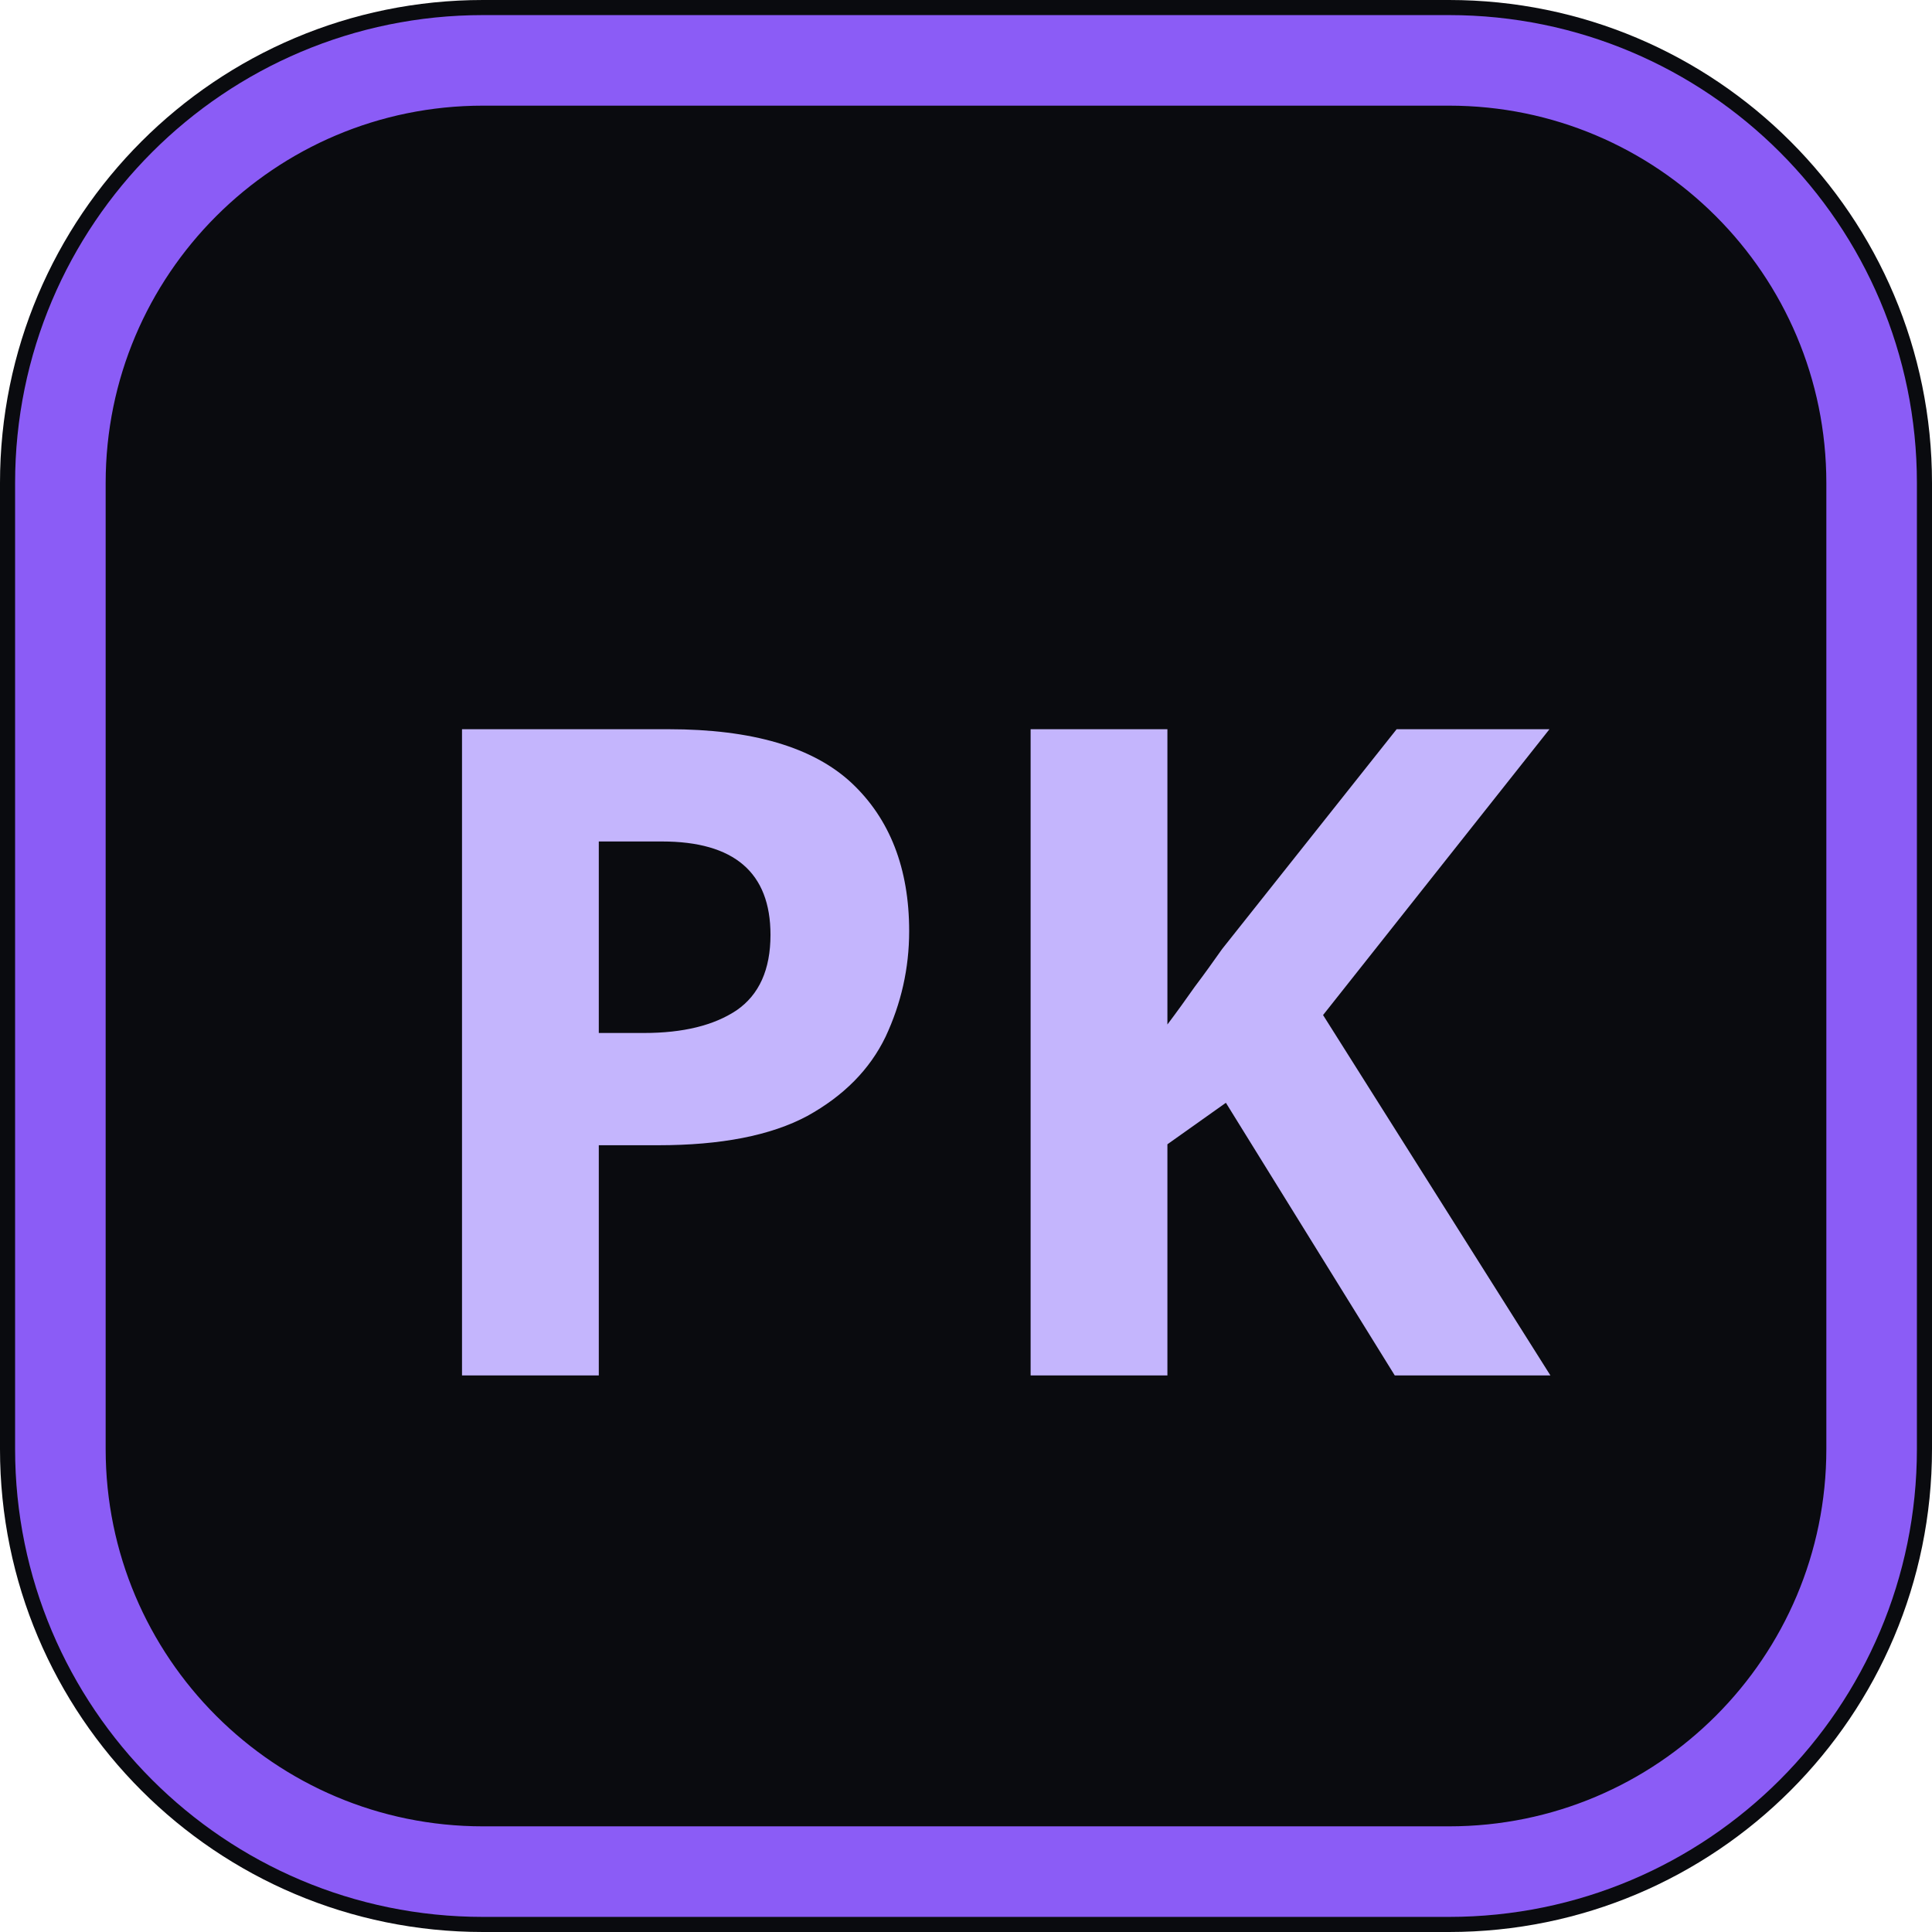
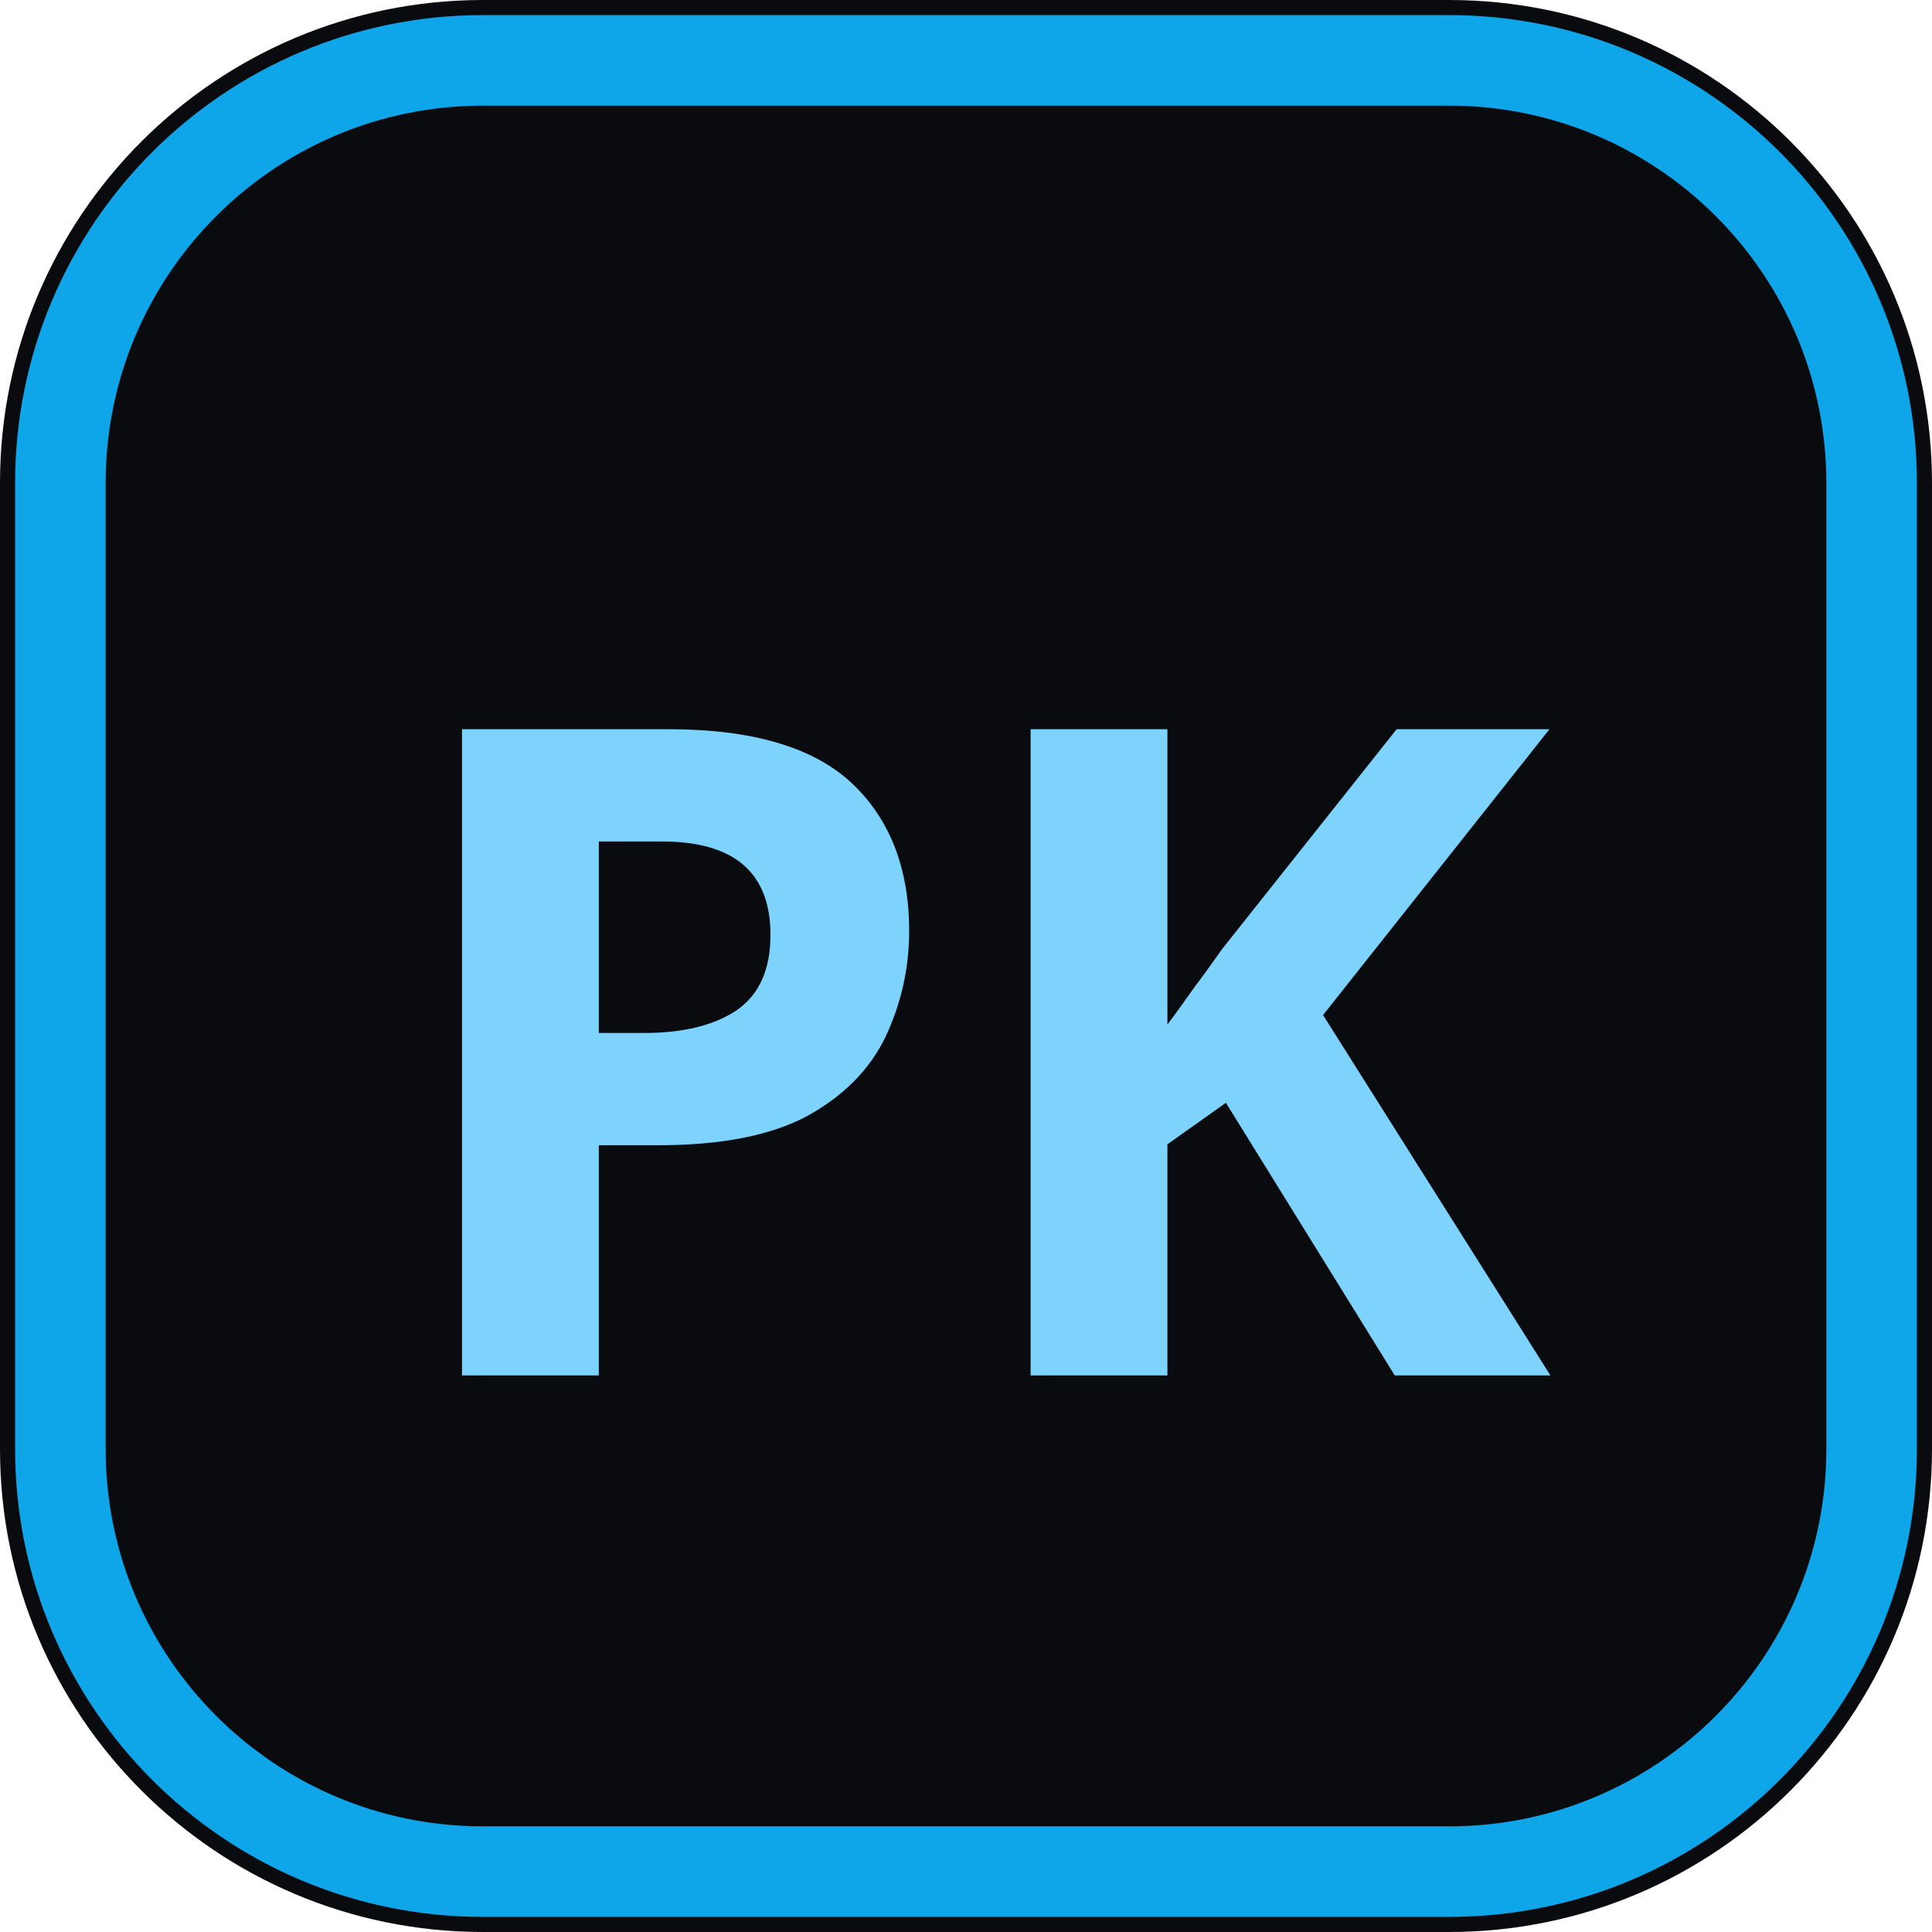
<svg xmlns="http://www.w3.org/2000/svg" viewBox="0 0 32 32" role="img" aria-label="PK monogram">
  <rect width="32" height="32" rx="8" fill="#0A0B0F" />
-   <rect x="1" y="1" width="30" height="30" rx="7" fill="none" stroke="#8B5CF6" stroke-width="1.5" />
-   <text x="50%" y="53%" dominant-baseline="central" text-anchor="middle" font-family="'Space Grotesk', Verdana, sans-serif" font-size="15" font-weight="700" fill="#C4B5FD">PK</text>
+   <rect x="1" y="1" width="30" height="30" rx="7" fill="none" stroke="#0EA5E9" stroke-width="1.5" />
+   <text x="50%" y="53%" dominant-baseline="central" text-anchor="middle" font-family="'Space Grotesk', Verdana, sans-serif" font-size="15" font-weight="700" fill="#7DD3FC">PK</text>
</svg>
